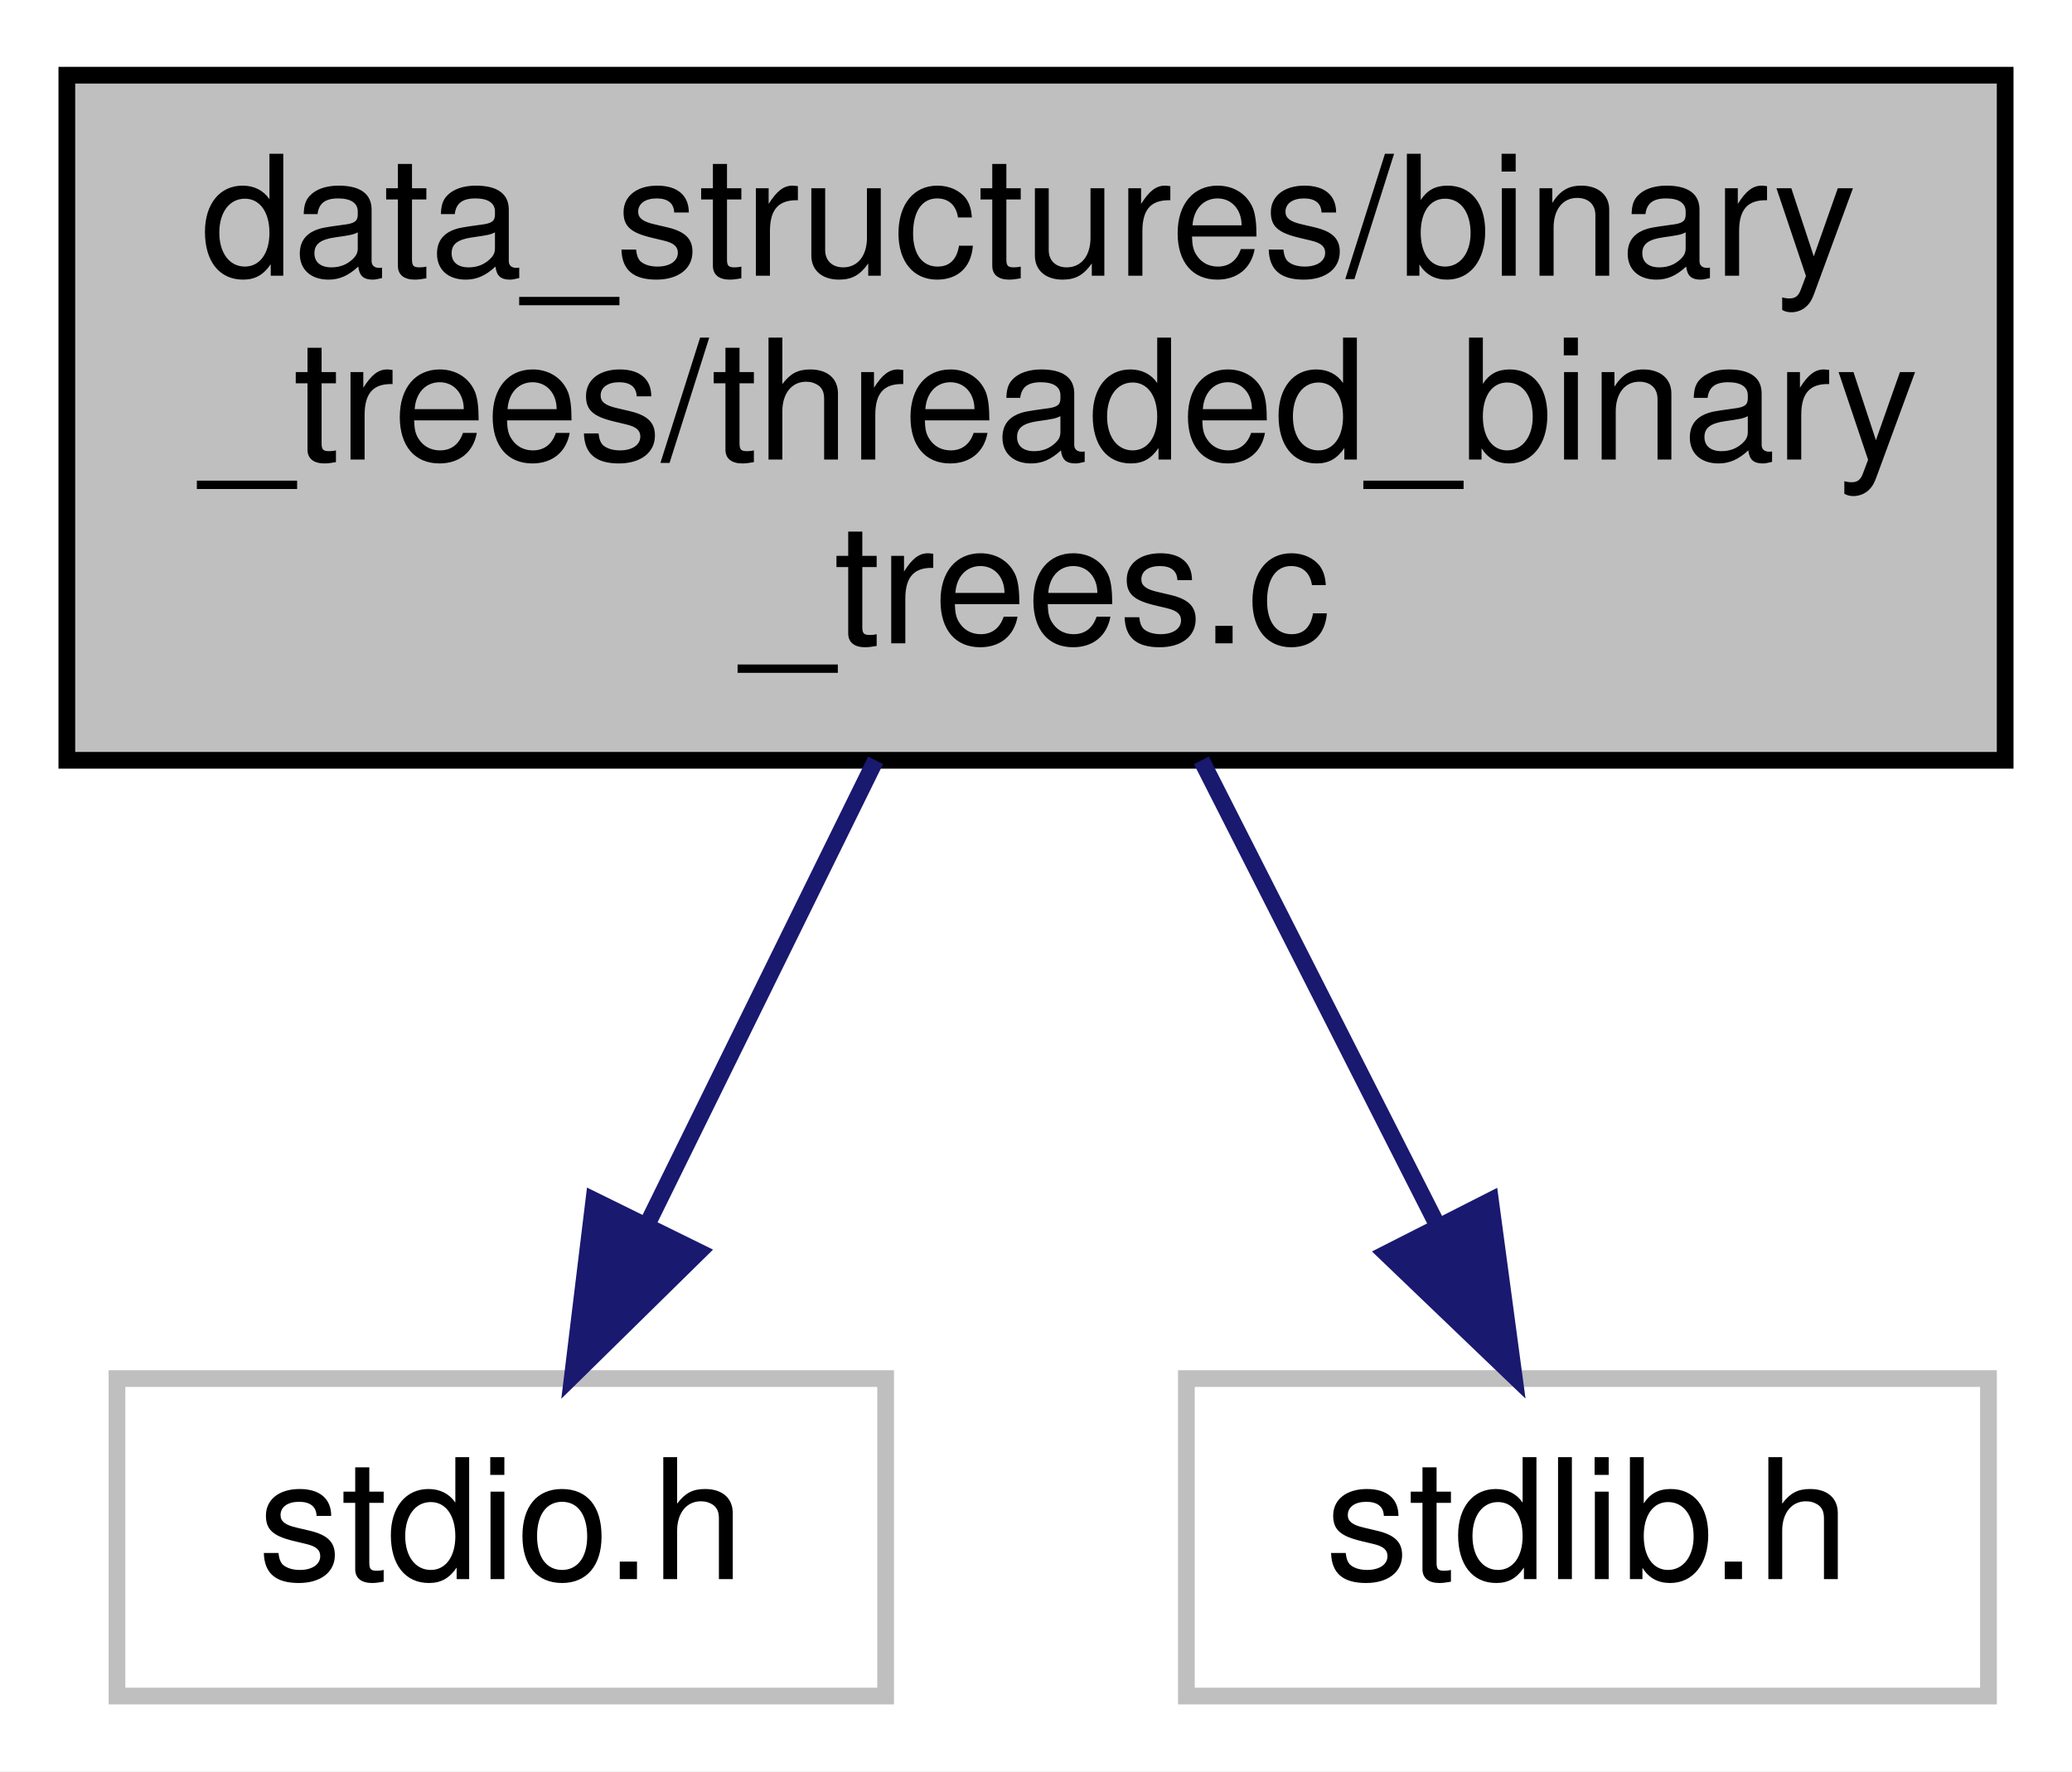
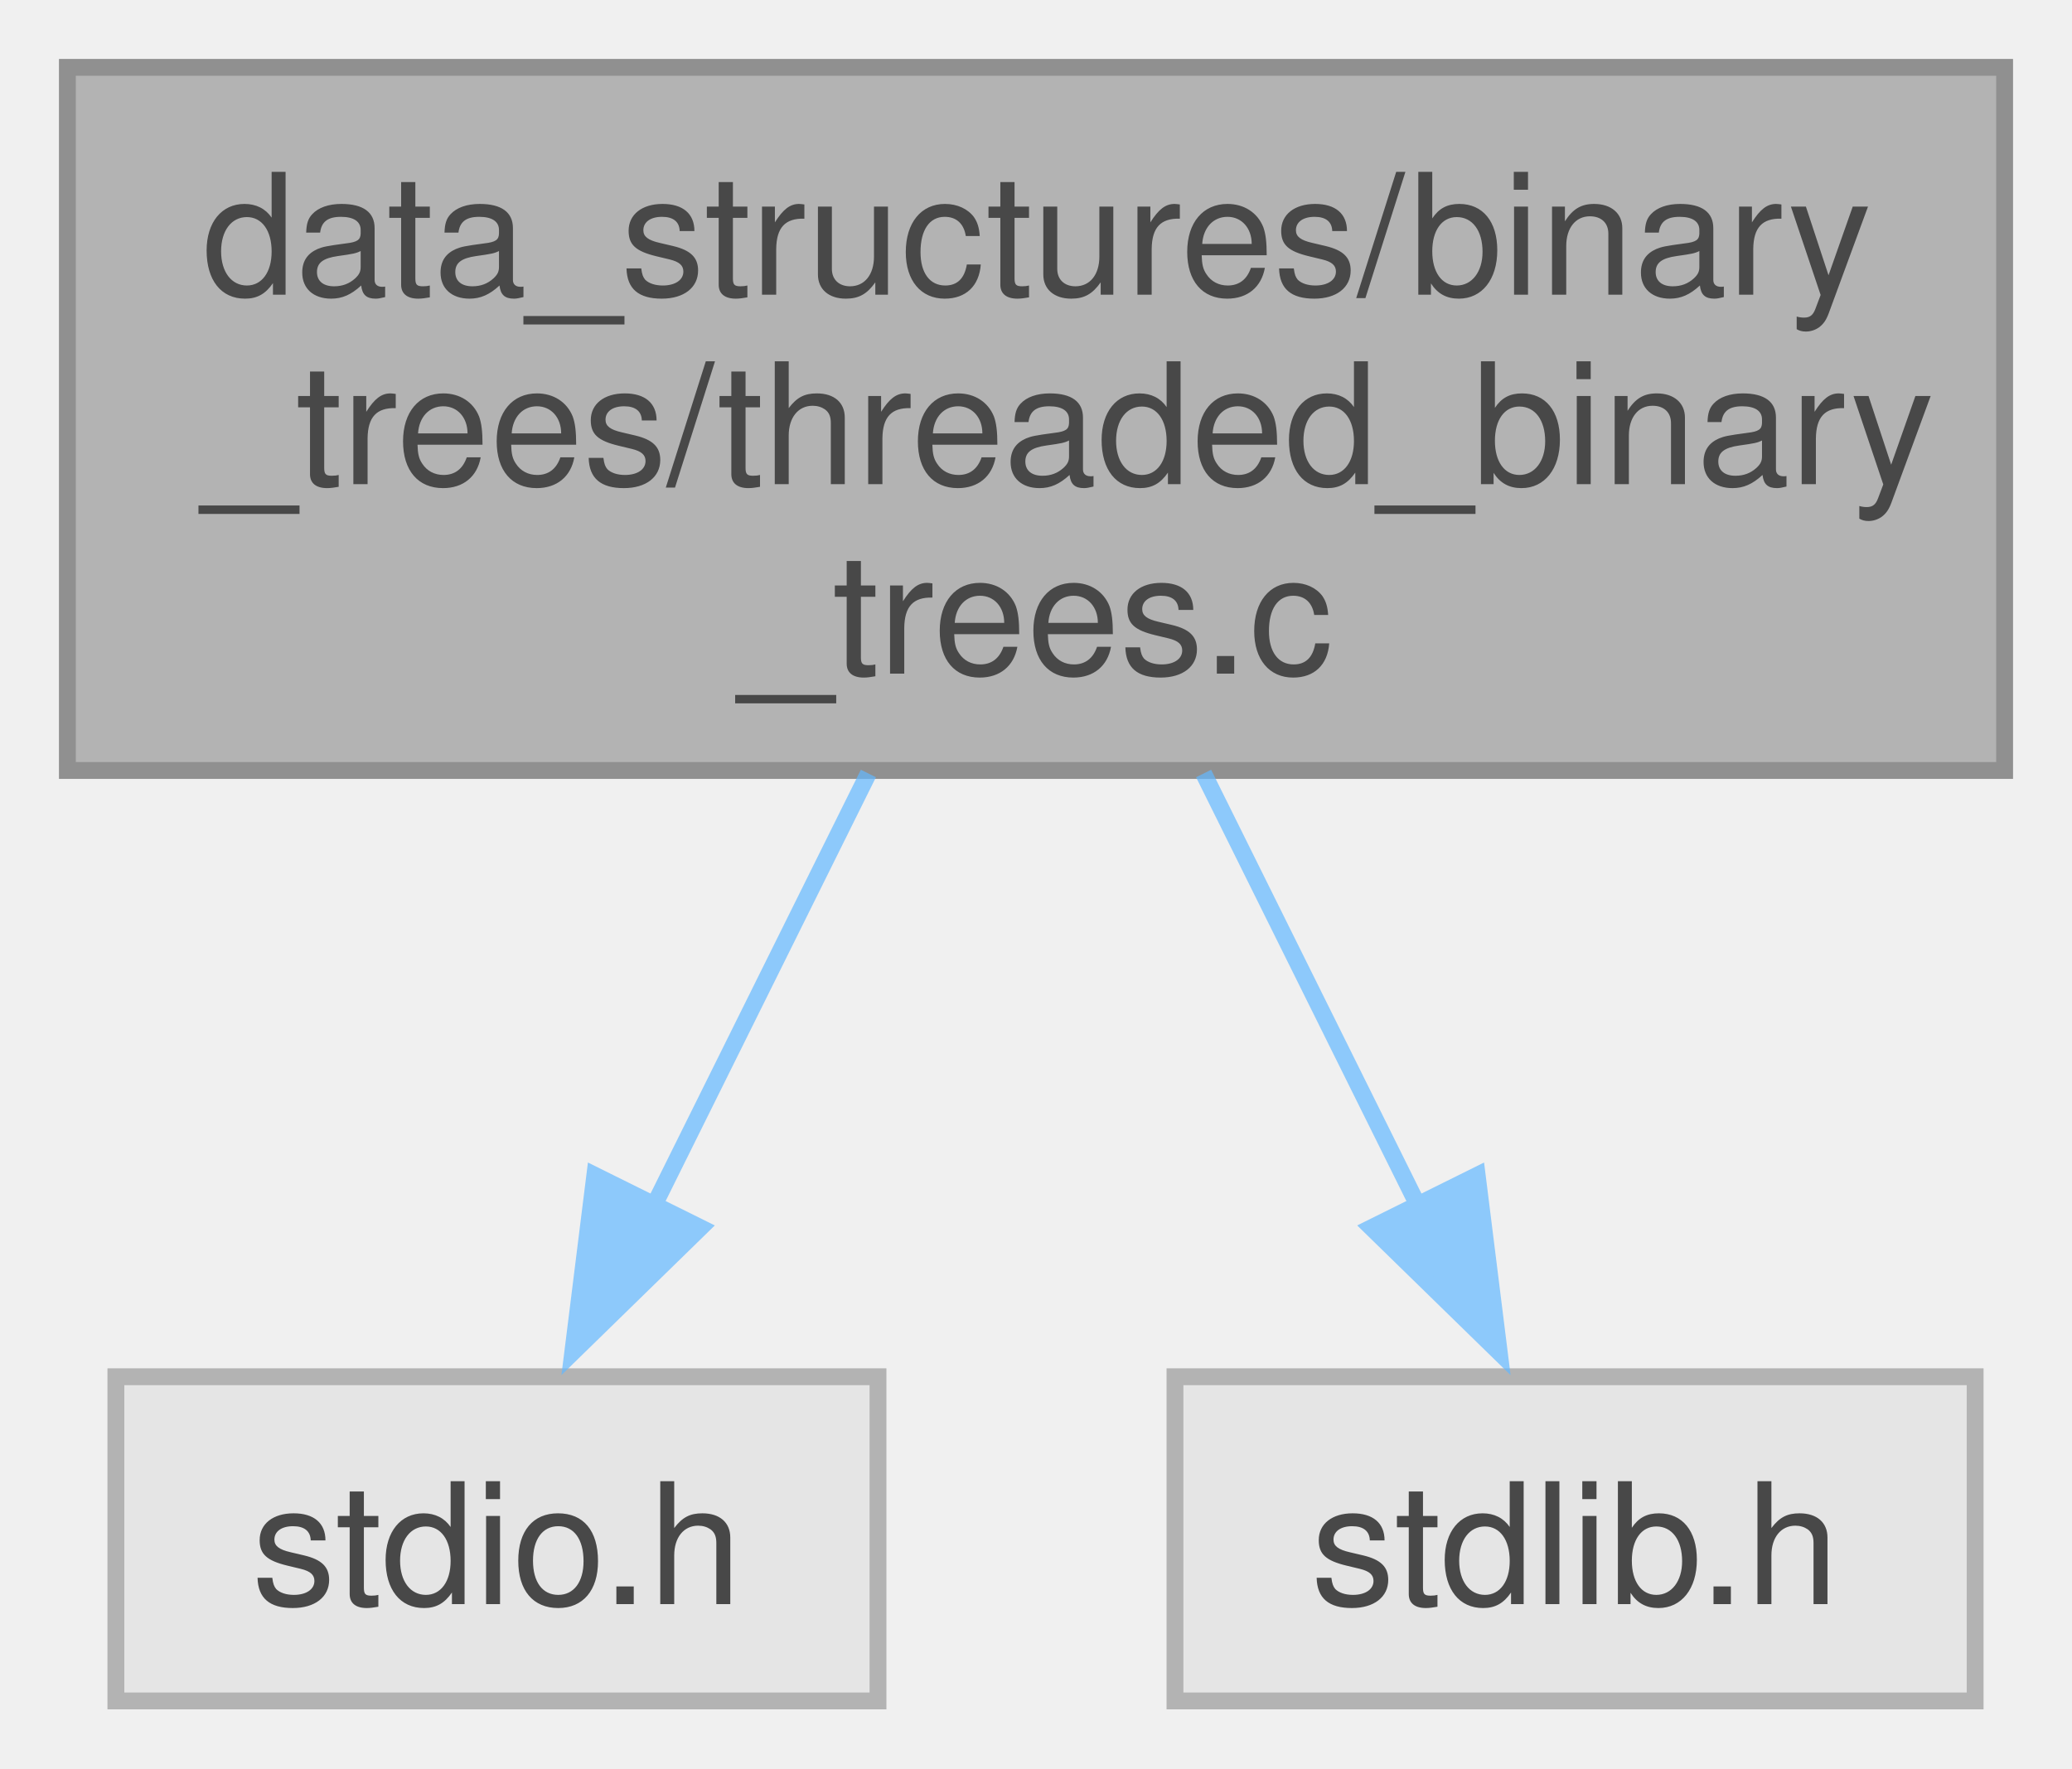
- <svg xmlns="http://www.w3.org/2000/svg" xmlns:xlink="http://www.w3.org/1999/xlink" width="124pt" height="106pt" viewBox="0.00 0.00 124.00 106.00">
-   <g id="graph0" class="graph" transform="scale(1 1) rotate(0) translate(4 102)">
-     <polygon fill="white" stroke="transparent" points="-4,4 -4,-102 120,-102 120,4 -4,4" />
-     <g id="node1" class="node">
-       <g id="a_node1">
-         <a xlink:title="This file is a simple implementation of a Threaded Binary Tree.">
-           <polygon fill="#bfbfbf" stroke="black" points="0,-56.5 0,-97.5 116,-97.5 116,-56.5 0,-56.5" />
-           <text text-anchor="start" x="8" y="-85.5" font-family="Helvetica,sans-Serif" font-size="10.00">data_structures/binary</text>
-           <text text-anchor="start" x="8" y="-74.5" font-family="Helvetica,sans-Serif" font-size="10.00">_trees/threaded_binary</text>
-           <text text-anchor="middle" x="58" y="-63.5" font-family="Helvetica,sans-Serif" font-size="10.00">_trees.c</text>
-         </a>
+ <svg xmlns="http://www.w3.org/2000/svg" xmlns:xlink="http://www.w3.org/1999/xlink" width="123pt" height="105pt" viewBox="0.00 0.00 123.00 105.00">
+   <svg id="main" version="1.1" xml:space="preserve">
+     <style type="text/css">
+ .node, .edge {opacity: 0.7;}
+ .node.selected, .edge.selected {opacity: 1;}
+ .edge:hover path { stroke: red; }
+ .edge:hover polygon { stroke: red; fill: red; }
+ </style>
+     <svg id="graph" class="graph">
+       <g id="graph0" class="graph" transform="scale(1 1) rotate(0) translate(4 101)">
+         <g id="Node000001" class="node">
+           <g id="a_Node000001">
+             <a xlink:title="This file is a simple implementation of a Threaded Binary Tree.">
+               <polygon fill="#999999" stroke="#666666" points="115,-97 0,-97 0,-55.25 115,-55.25 115,-97" />
+               <text text-anchor="start" x="8" y="-83.5" font-family="Helvetica,sans-Serif" font-size="10.00">data_structures/binary</text>
+               <text text-anchor="start" x="8" y="-72.25" font-family="Helvetica,sans-Serif" font-size="10.00">_trees/threaded_binary</text>
+               <text text-anchor="middle" x="57.5" y="-61" font-family="Helvetica,sans-Serif" font-size="10.00">_trees.c</text>
+             </a>
+           </g>
+         </g>
+         <g id="Node000002" class="node">
+           <g id="a_Node000002">
+             <a xlink:title=" ">
+               <polygon fill="#e0e0e0" stroke="#999999" points="48.12,-19.25 2.88,-19.25 2.88,0 48.12,0 48.12,-19.25" />
+               <text text-anchor="middle" x="25.5" y="-5.75" font-family="Helvetica,sans-Serif" font-size="10.00">stdio.h</text>
+             </a>
+           </g>
+         </g>
+         <g id="edge1_Node000001_Node000002" class="edge">
+           <g id="a_edge1_Node000001_Node000002">
+             <a xlink:title=" ">
+               <path fill="none" stroke="#63b8ff" d="M47.55,-55.07C43.47,-46.84 38.77,-37.37 34.76,-29.29" />
+               <polygon fill="#63b8ff" stroke="#63b8ff" points="37.58,-28.1 30,-20.7 31.31,-31.21 37.58,-28.1" />
+             </a>
+           </g>
+         </g>
+         <g id="Node000003" class="node">
+           <g id="a_Node000003">
+             <a xlink:title=" ">
+               <polygon fill="#e0e0e0" stroke="#999999" points="113.25,-19.25 65.75,-19.25 65.75,0 113.25,0 113.25,-19.25" />
+               <text text-anchor="middle" x="89.5" y="-5.75" font-family="Helvetica,sans-Serif" font-size="10.00">stdlib.h</text>
+             </a>
+           </g>
+         </g>
+         <g id="edge2_Node000001_Node000003" class="edge">
+           <g id="a_edge2_Node000001_Node000003">
+             <a xlink:title=" ">
+               <path fill="none" stroke="#63b8ff" d="M67.45,-55.07C71.53,-46.84 76.23,-37.37 80.24,-29.29" />
+               <polygon fill="#63b8ff" stroke="#63b8ff" points="83.69,-31.21 85,-20.7 77.42,-28.1 83.69,-31.21" />
+             </a>
+           </g>
+         </g>
      </g>
-     </g>
-     <g id="node2" class="node">
-       <g id="a_node2">
-         <a xlink:title=" ">
-           <polygon fill="white" stroke="#bfbfbf" points="3,-0.5 3,-19.5 49,-19.5 49,-0.5 3,-0.5" />
-           <text text-anchor="middle" x="26" y="-7.5" font-family="Helvetica,sans-Serif" font-size="10.00">stdio.h</text>
-         </a>
-       </g>
-     </g>
-     <g id="edge1" class="edge">
-       <path fill="none" stroke="midnightblue" d="M48.4,-56.5C44.06,-47.68 38.97,-37.34 34.74,-28.74" />
-       <polygon fill="midnightblue" stroke="midnightblue" points="37.82,-27.08 30.26,-19.65 31.54,-30.17 37.82,-27.08" />
-     </g>
-     <g id="node3" class="node">
-       <g id="a_node3">
-         <a xlink:title=" ">
-           <polygon fill="white" stroke="#bfbfbf" points="67,-0.5 67,-19.5 115,-19.5 115,-0.5 67,-0.5" />
-           <text text-anchor="middle" x="91" y="-7.5" font-family="Helvetica,sans-Serif" font-size="10.00">stdlib.h</text>
-         </a>
-       </g>
-     </g>
-     <g id="edge2" class="edge">
-       <path fill="none" stroke="midnightblue" d="M67.9,-56.5C72.38,-47.68 77.63,-37.34 81.99,-28.74" />
-       <polygon fill="midnightblue" stroke="midnightblue" points="85.2,-30.15 86.61,-19.65 78.96,-26.98 85.2,-30.15" />
-     </g>
-   </g>
+     </svg>
+   </svg>
+   <style type="text/css">
+ 
+ [data-mouse-over-selected='false'] { opacity: 0.7; }
+ [data-mouse-over-selected='true']  { opacity: 1.0; }
+ 
+ </style>
</svg>
